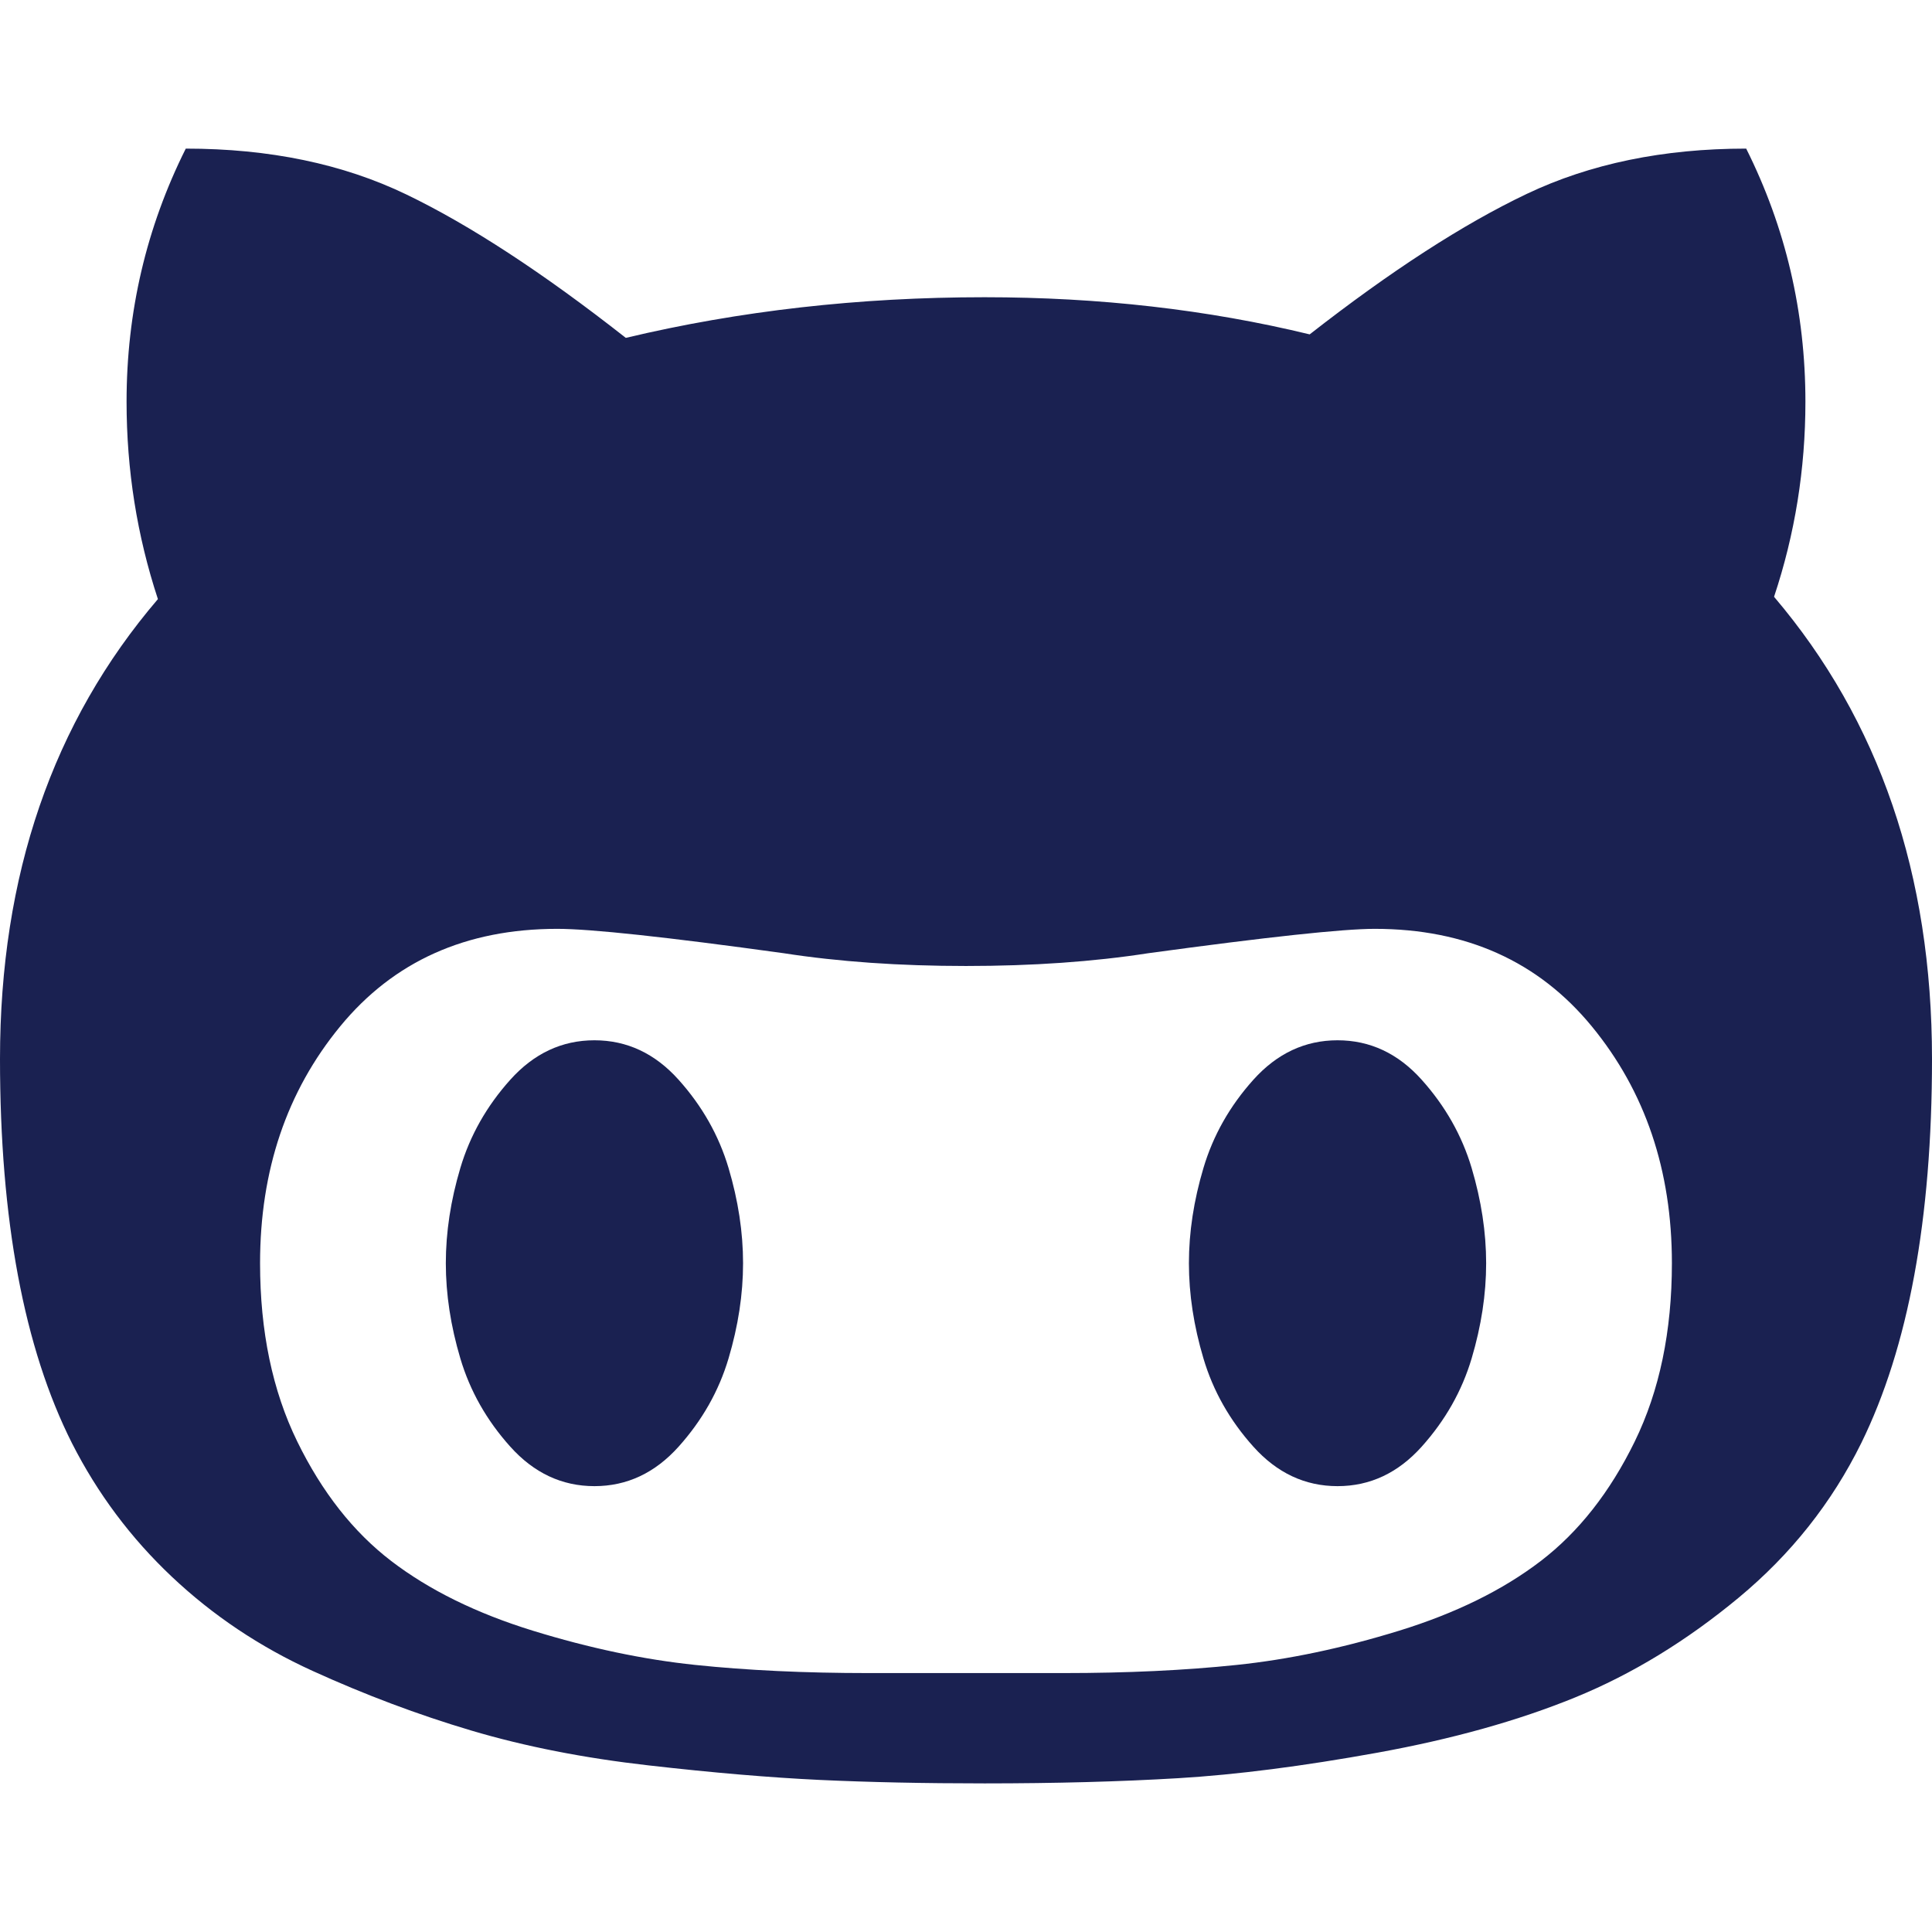
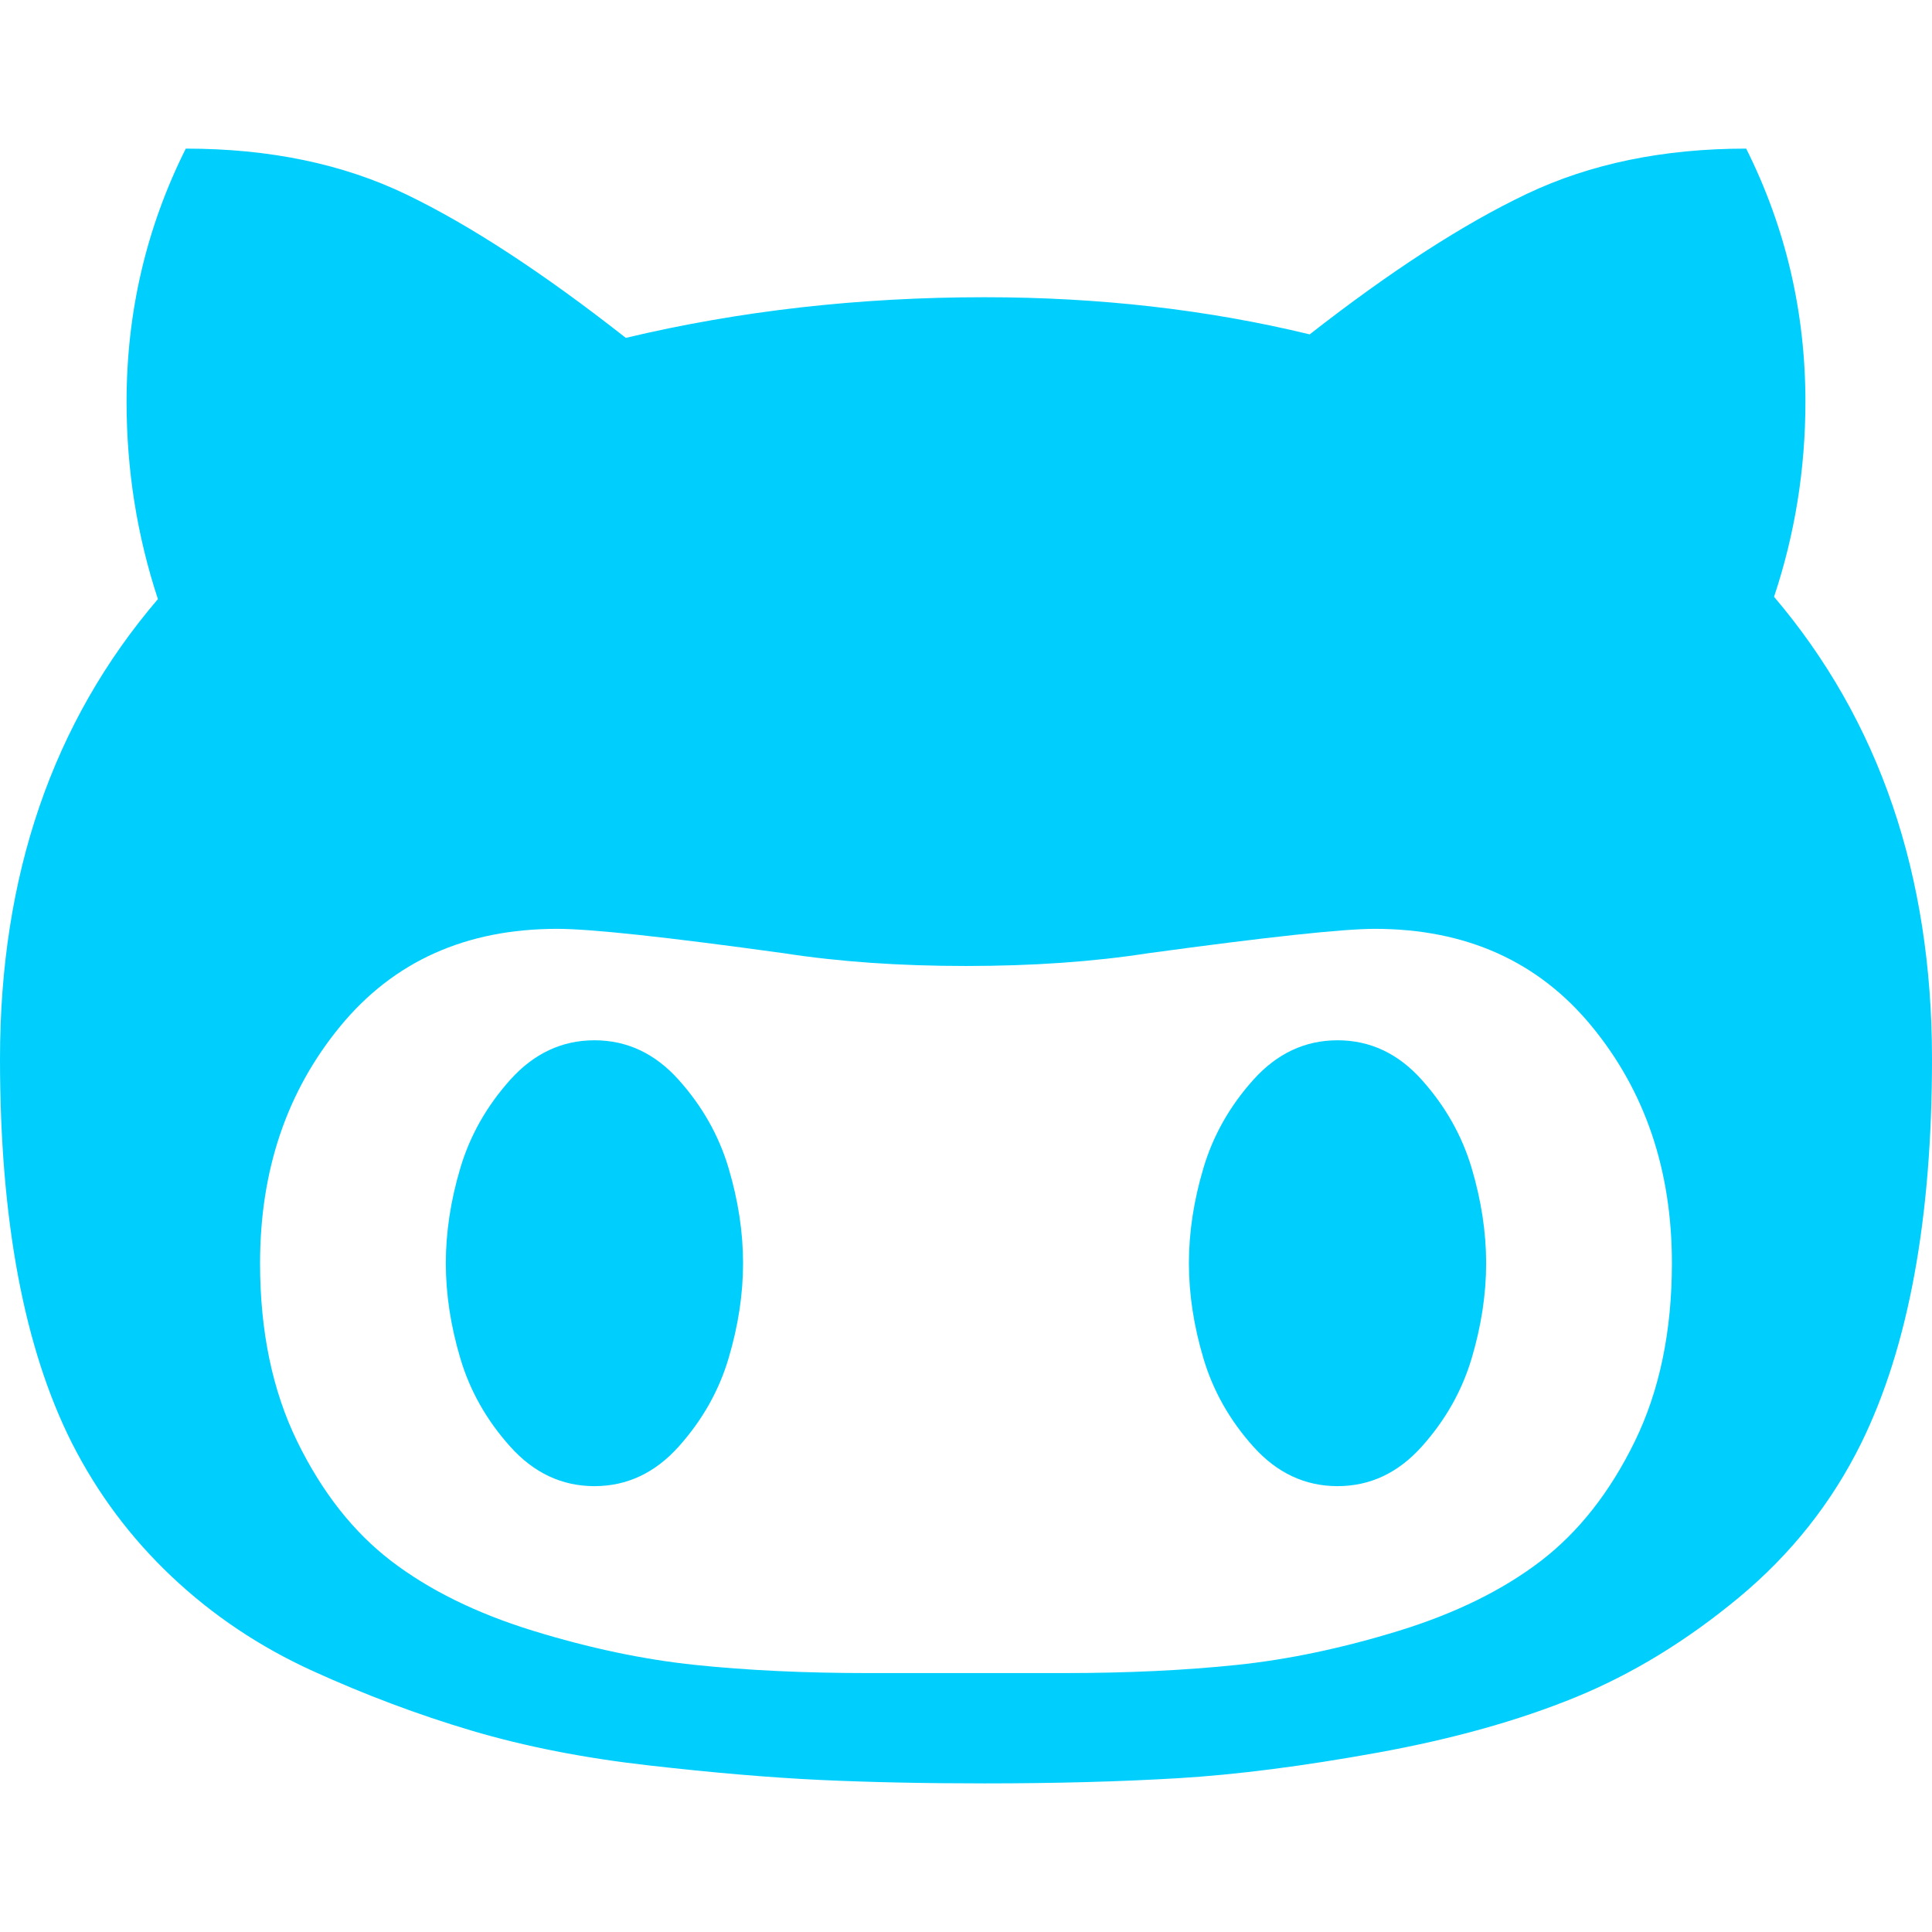
- <svg xmlns="http://www.w3.org/2000/svg" fill="#1a2151" version="1.1" id="Capa_1" x="0px" y="0px" width="475.084px" height="475.084px" viewBox="0 0 475.084 475.084" style="enable-background:new 0 0 475.084 475.084;" xml:space="preserve">
+ <svg xmlns="http://www.w3.org/2000/svg" fill="#00cffd" version="1.1" id="Capa_1" x="0px" y="0px" width="475.084px" height="475.084px" viewBox="0 0 475.084 475.084" style="enable-background:new 0 0 475.084 475.084;" xml:space="preserve">
  <g>
    <g>
      <path d="M436.244,146.752c5.14-15.422,7.713-31.409,7.713-47.967c0-22.08-4.859-42.828-14.564-62.242    c-20.362,0-38.349,3.715-53.961,11.136c-15.604,7.423-33.4,18.938-53.379,34.545c-25.122-6.09-51.777-9.135-79.941-9.135    c-30.837,0-60.245,3.333-88.223,9.994c-20.364-15.99-38.351-27.74-53.959-35.26c-15.608-7.52-33.689-11.279-54.247-11.279    c-9.707,19.414-14.56,40.163-14.56,62.242c0,16.751,2.568,32.93,7.708,48.535C12.942,177.587,0,215.272,0,260.383    c0,39.595,5.898,71.092,17.701,94.507c6.283,12.367,14.465,23.312,24.554,32.832c10.085,9.514,21.601,17.228,34.545,23.13    c12.946,5.896,25.981,10.801,39.116,14.699c13.134,3.9,27.646,6.758,43.54,8.559c15.893,1.816,29.93,3.004,42.111,3.579    c12.181,0.564,25.693,0.853,40.544,0.853c17.508,0,33.396-0.432,47.678-1.283c14.277-0.855,30.594-2.953,48.964-6.276    c18.367-3.333,34.547-7.857,48.54-13.565c13.99-5.708,27.412-13.895,40.259-24.551c12.847-10.663,22.884-23.318,30.121-37.976    c11.604-23.603,17.412-55.107,17.412-94.507C475.078,215.082,462.135,177.206,436.244,146.752z M401.995,354.455    c-6.092,12.471-13.802,22.265-23.127,29.41c-9.329,7.139-20.938,12.847-34.831,17.135c-13.9,4.281-27.217,7.087-39.971,8.415    c-12.758,1.334-26.933,1.998-42.545,1.998h-47.966c-15.607,0-29.79-0.664-42.541-1.998c-12.752-1.328-26.075-4.134-39.971-8.415    c-13.891-4.288-25.5-9.996-34.829-17.135c-9.329-7.146-17.037-16.939-23.128-29.41c-6.09-12.471-9.136-27.076-9.136-43.824    c0-22.847,6.567-42.264,19.702-58.245c13.134-15.99,30.929-23.982,53.387-23.982c8.188,0,26.746,1.997,55.677,5.995    c13.513,2.093,28.456,3.14,44.823,3.14c16.372,0,31.313-1.044,44.824-3.14c29.317-3.999,47.869-5.995,55.678-5.995    c22.457,0,40.252,7.996,53.386,23.982c13.135,15.988,19.698,35.398,19.698,58.245    C411.125,327.382,408.079,341.995,401.995,354.455z" />
      <path d="M166.875,265.52c-5.806-6.475-12.703-9.712-20.699-9.712c-7.998,0-14.896,3.241-20.701,9.712    c-5.802,6.468-9.897,13.703-12.275,21.689c-2.383,8.002-3.571,15.804-3.571,23.422c0,7.61,1.191,15.413,3.571,23.414    c2.375,7.991,6.468,15.222,12.275,21.689c5.808,6.475,12.703,9.713,20.701,9.713c7.996,0,14.896-3.244,20.699-9.713    c5.804-6.468,9.897-13.698,12.275-21.689c2.38-8.001,3.571-15.804,3.571-23.414c0-7.611-1.188-15.42-3.571-23.422    C176.771,279.226,172.682,271.994,166.875,265.52z" />
      <path d="M349.601,265.52c-5.804-6.475-12.703-9.712-20.697-9.712c-7.991,0-14.894,3.241-20.701,9.712    c-5.804,6.468-9.896,13.703-12.271,21.689c-2.385,8.002-3.576,15.804-3.576,23.422c0,7.61,1.191,15.413,3.576,23.414    c2.375,7.991,6.468,15.222,12.271,21.689c5.808,6.475,12.71,9.713,20.701,9.713c7.994,0,14.894-3.244,20.697-9.713    c5.801-6.468,9.896-13.698,12.278-21.689c2.379-8.001,3.569-15.804,3.569-23.414c0-7.611-1.19-15.42-3.569-23.422    C359.498,279.226,355.402,271.994,349.601,265.52z" />
    </g>
  </g>
  <g>
</g>
  <g>
</g>
  <g>
</g>
  <g>
</g>
  <g>
</g>
  <g>
</g>
  <g>
</g>
  <g>
</g>
  <g>
</g>
  <g>
</g>
  <g>
</g>
  <g>
</g>
  <g>
</g>
  <g>
</g>
  <g>
</g>
</svg>
